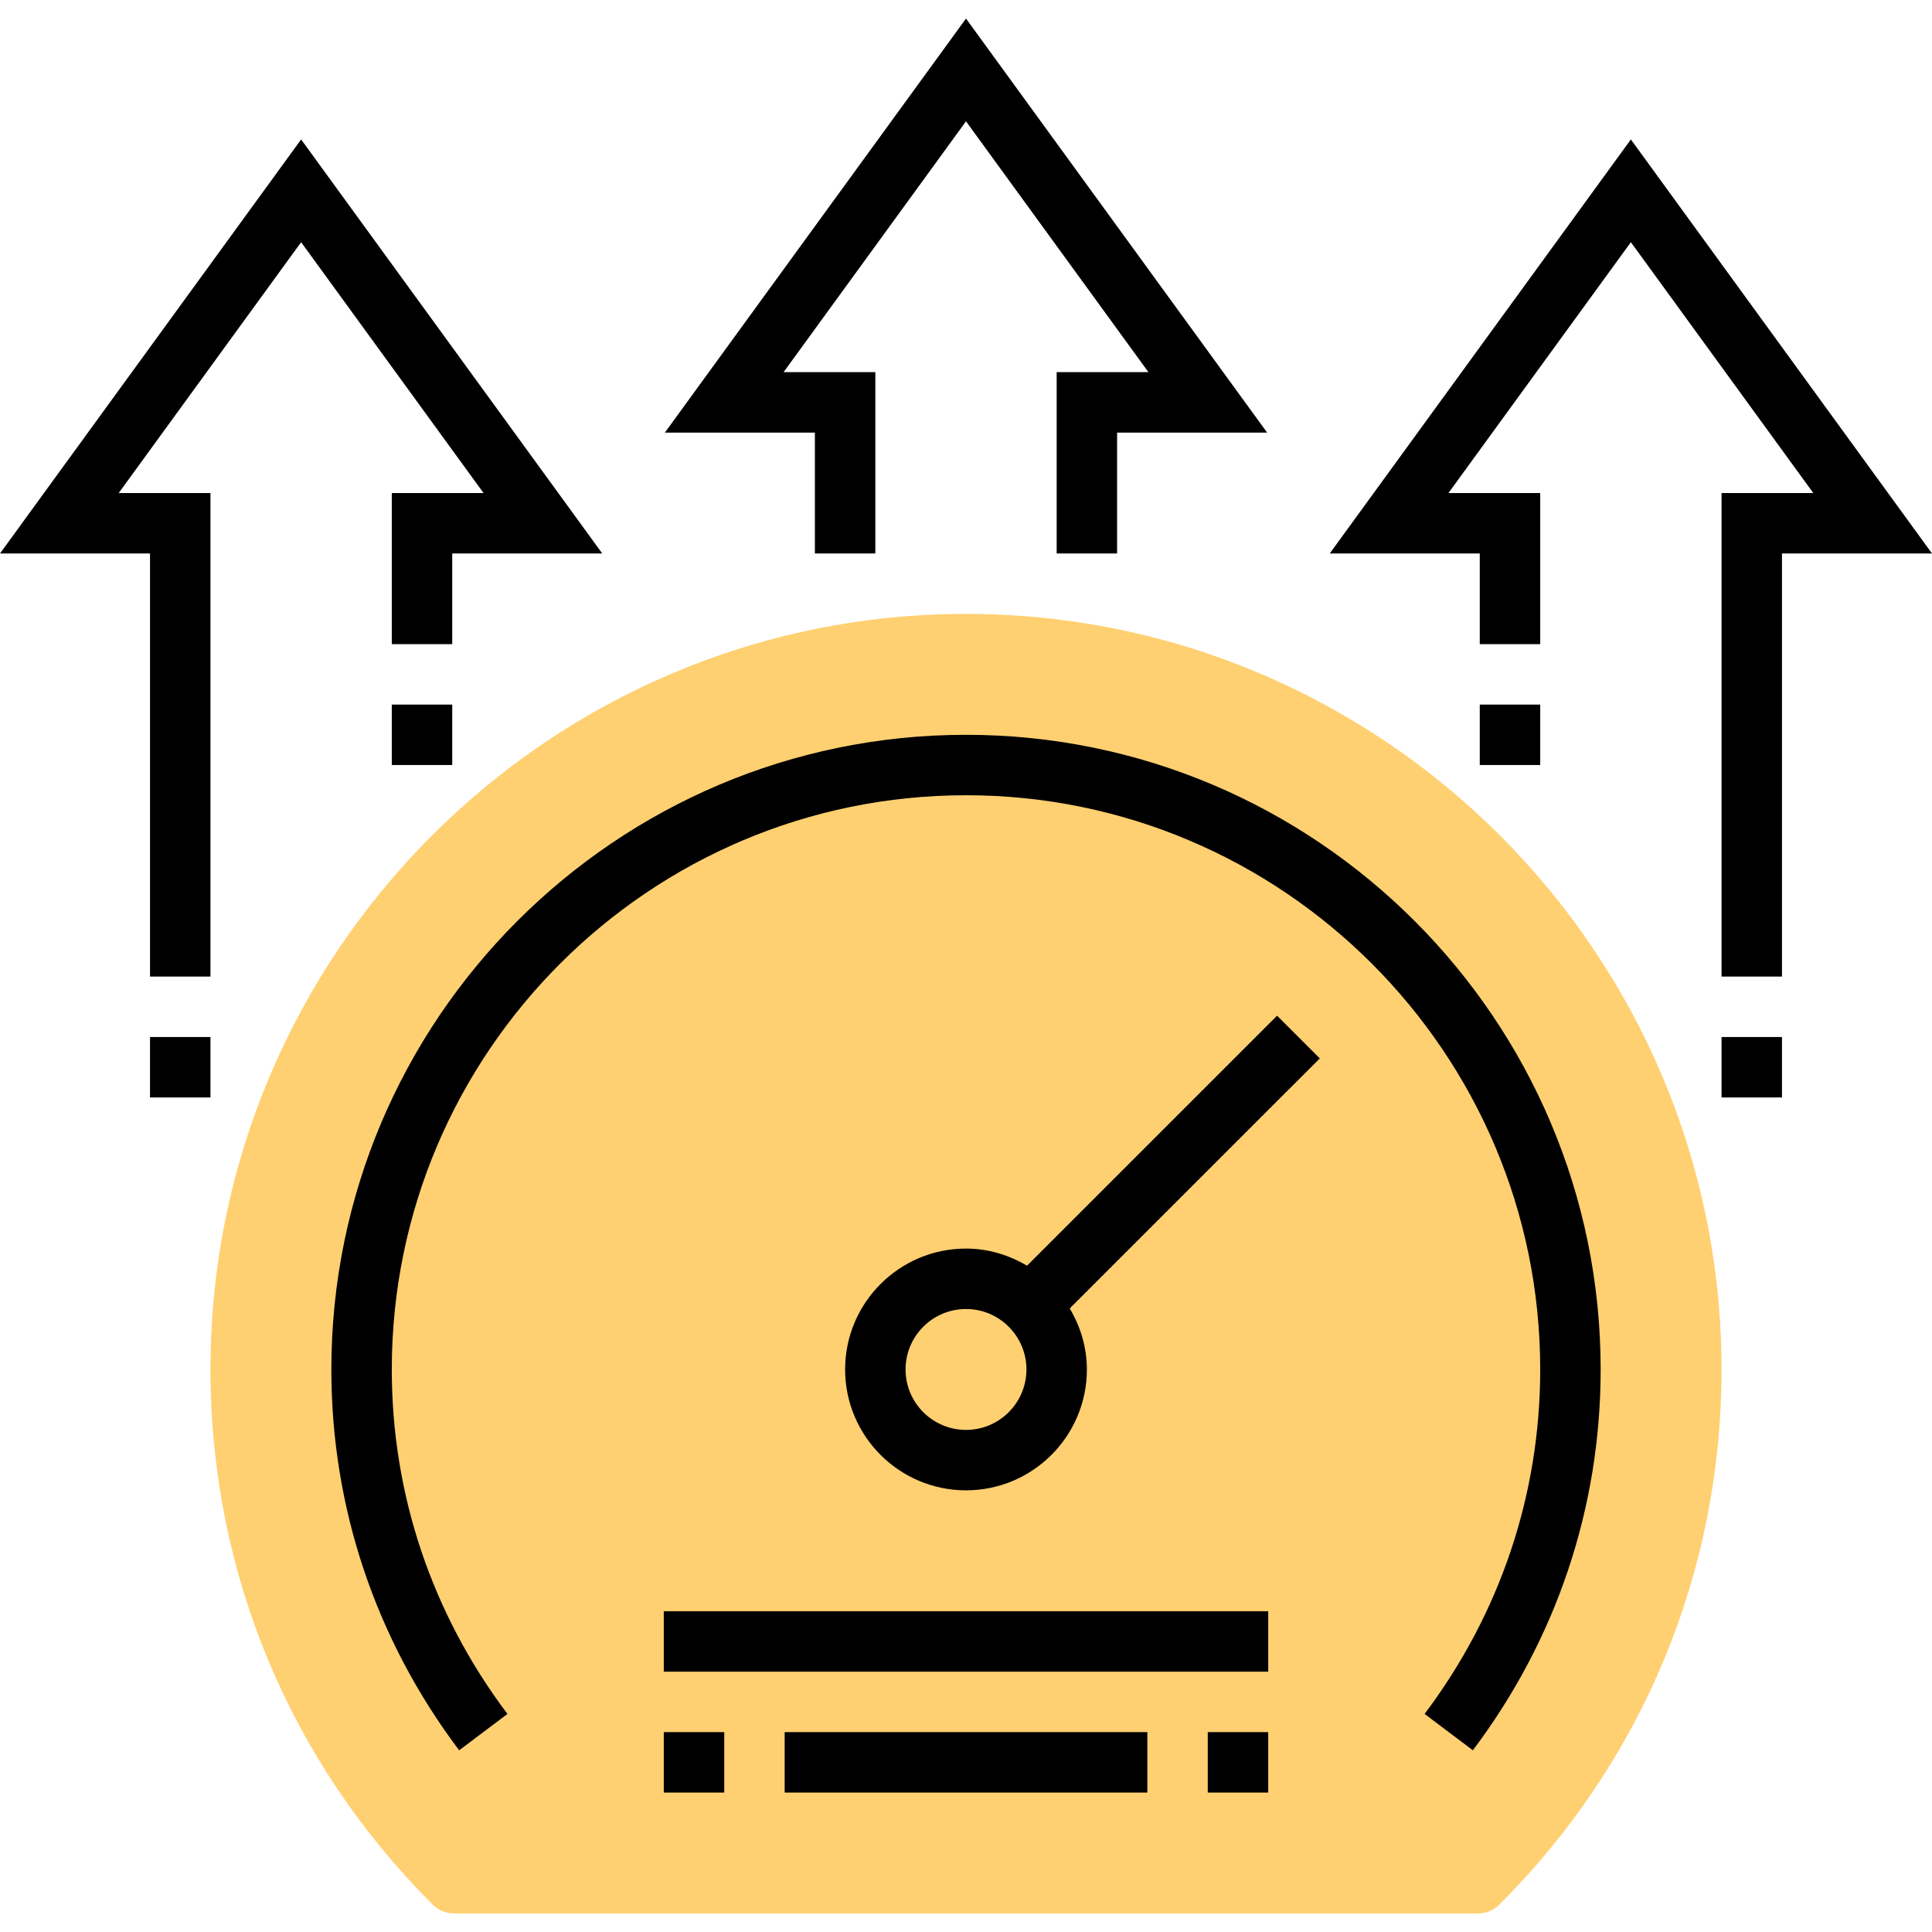
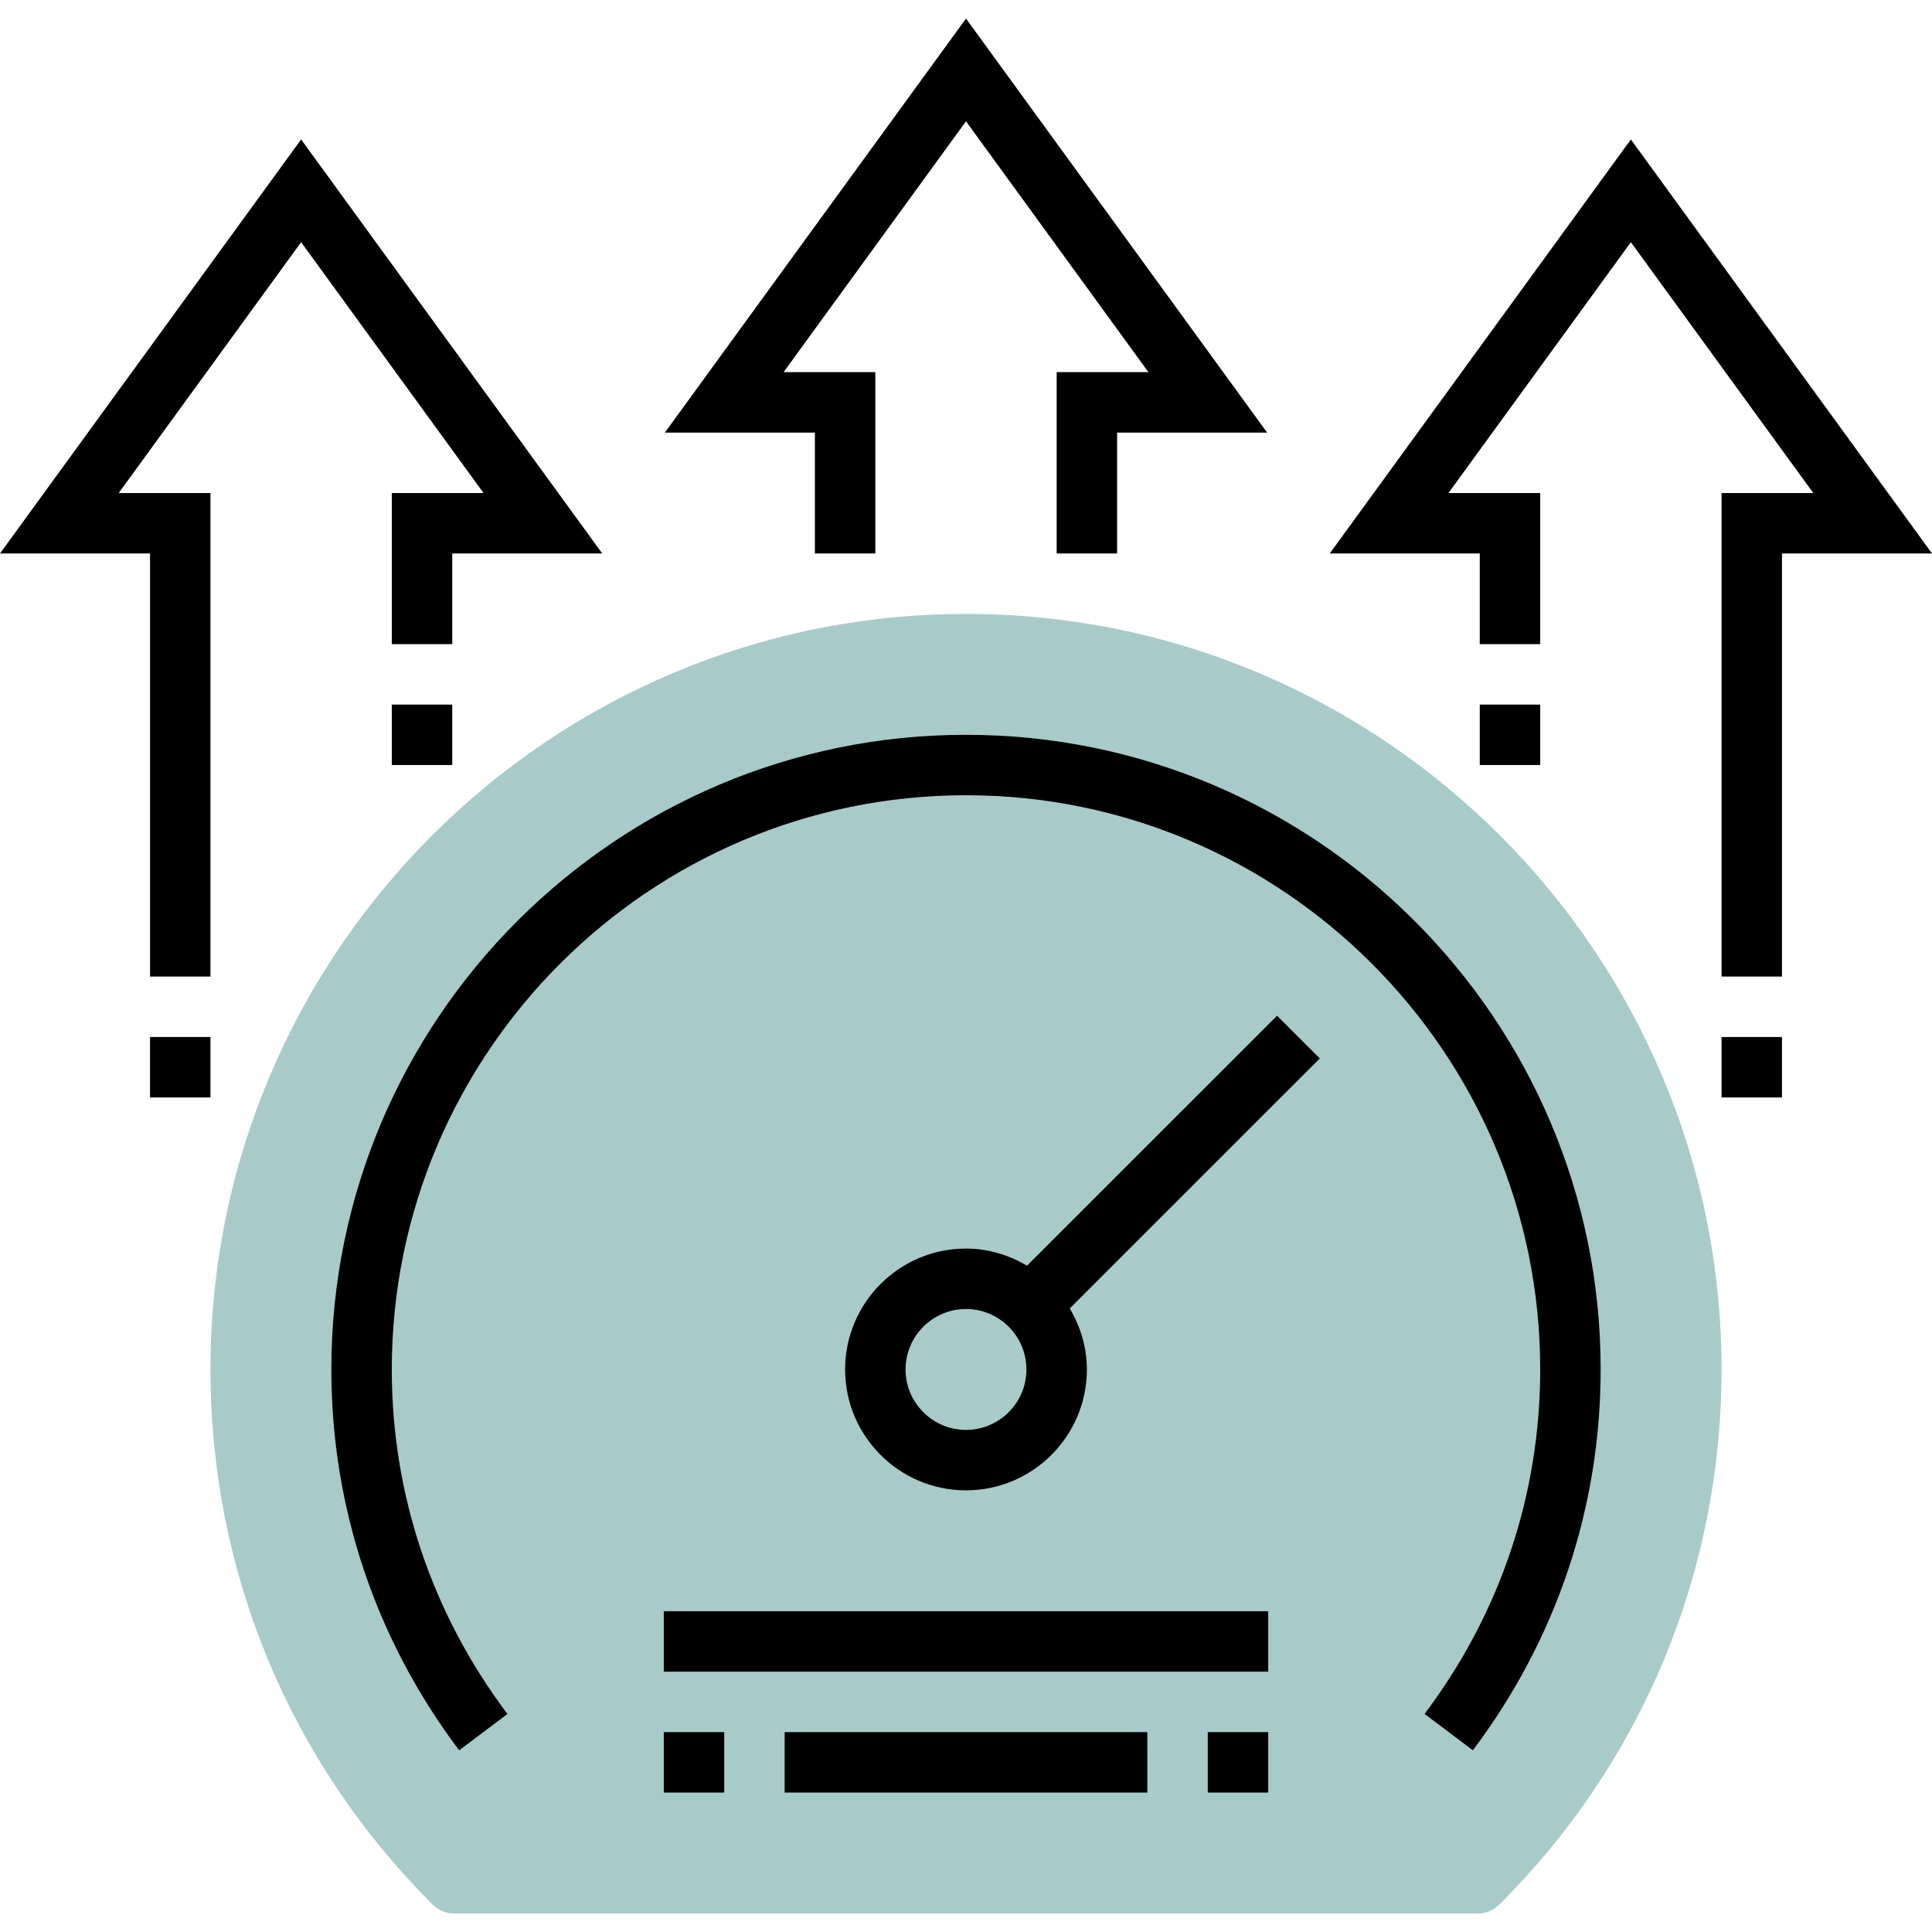
<svg xmlns="http://www.w3.org/2000/svg" version="1.1" id="Capa_1" x="0px" y="0px" viewBox="0 0 511.424 511.424" style="enable-background:new 0 0 511.424 511.424;" xml:space="preserve">
-   <path style="fill:#FFD071;" d="M391.224,506.512H120.2c-2.12,0-4.152-0.832-5.648-2.336c-37.944-37.808-58.84-88.12-58.84-141.664 c0-110.28,89.72-200,200-200s200,89.72,200,200c0,53.544-20.896,103.856-58.832,141.664 C395.376,505.68,393.344,506.512,391.224,506.512z" />
+   <path style="fill:#a8cbca;" d="M391.224,506.512H120.2c-2.12,0-4.152-0.832-5.648-2.336c-37.944-37.808-58.84-88.12-58.84-141.664 c0-110.28,89.72-200,200-200s200,89.72,200,200c0,53.544-20.896,103.856-58.832,141.664 C395.376,505.68,393.344,506.512,391.224,506.512z" />
  <path d="M271.864,335.048c-4.76-2.816-10.24-4.536-16.152-4.536c-17.648,0-32,14.352-32,32s14.352,32,32,32s32-14.352,32-32 c0-5.92-1.728-11.392-4.536-16.152l66.192-66.184l-11.312-11.312L271.864,335.048z M255.712,378.512c-8.824,0-16-7.176-16-16 s7.176-16,16-16s16,7.176,16,16S264.536,378.512,255.712,378.512z" />
  <rect x="175.712" y="426.512" width="160" height="16" />
  <rect x="207.712" y="458.512" width="96" height="16" />
  <polygon points="215.712,146.512 231.712,146.512 231.712,98.512 207.424,98.512 255.712,32.112 304,98.512 279.712,98.512 279.712,146.512 295.712,146.512 295.712,114.512 335.424,114.512 255.712,4.912 176,114.512 215.712,114.512 " />
  <polygon points="431.712,36.912 352,146.512 391.712,146.512 391.712,170.512 407.712,170.512 407.712,130.512 383.424,130.512 431.712,64.112 480,130.512 455.712,130.512 455.712,258.512 471.712,258.512 471.712,146.512 511.424,146.512 " />
  <polygon points="128,130.512 103.712,130.512 103.712,170.512 119.712,170.512 119.712,146.512 159.424,146.512 79.712,36.912 0,146.512 39.712,146.512 39.712,258.512 55.712,258.512 55.712,130.512 31.424,130.512 79.712,64.112 " />
  <rect x="39.712" y="274.512" width="16" height="16" />
  <rect x="103.712" y="186.512" width="16" height="16" />
  <rect x="391.712" y="186.512" width="16" height="16" />
  <rect x="455.712" y="274.512" width="16" height="16" />
  <rect x="319.712" y="458.512" width="16" height="16" />
  <rect x="175.712" y="458.512" width="16" height="16" />
  <path d="M255.712,194.512c-92.64,0-168,75.368-168,168c0,36.544,11.696,71.416,33.832,100.816l12.784-9.624 c-20.032-26.608-30.616-58.136-30.616-91.192c0-83.816,68.184-152,152-152s152,68.184,152,152c0,33.056-10.584,64.584-30.608,91.184 l12.784,9.624c22.128-29.392,33.824-64.264,33.824-100.808C423.712,269.88,348.352,194.512,255.712,194.512z" />
-   <g> </g>
-   <g> </g>
-   <g> </g>
-   <g> </g>
-   <g> </g>
-   <g> </g>
-   <g> </g>
-   <g> </g>
-   <g> </g>
-   <g> </g>
-   <g> </g>
-   <g> </g>
-   <g> </g>
-   <g> </g>
-   <g> </g>
+   <g />
+   <g />
+   <g />
+   <g />
+   <g />
+   <g />
+   <g />
+   <g />
+   <g />
+   <g />
+   <g />
+   <g />
+   <g />
+   <g />
+   <g />
</svg>
